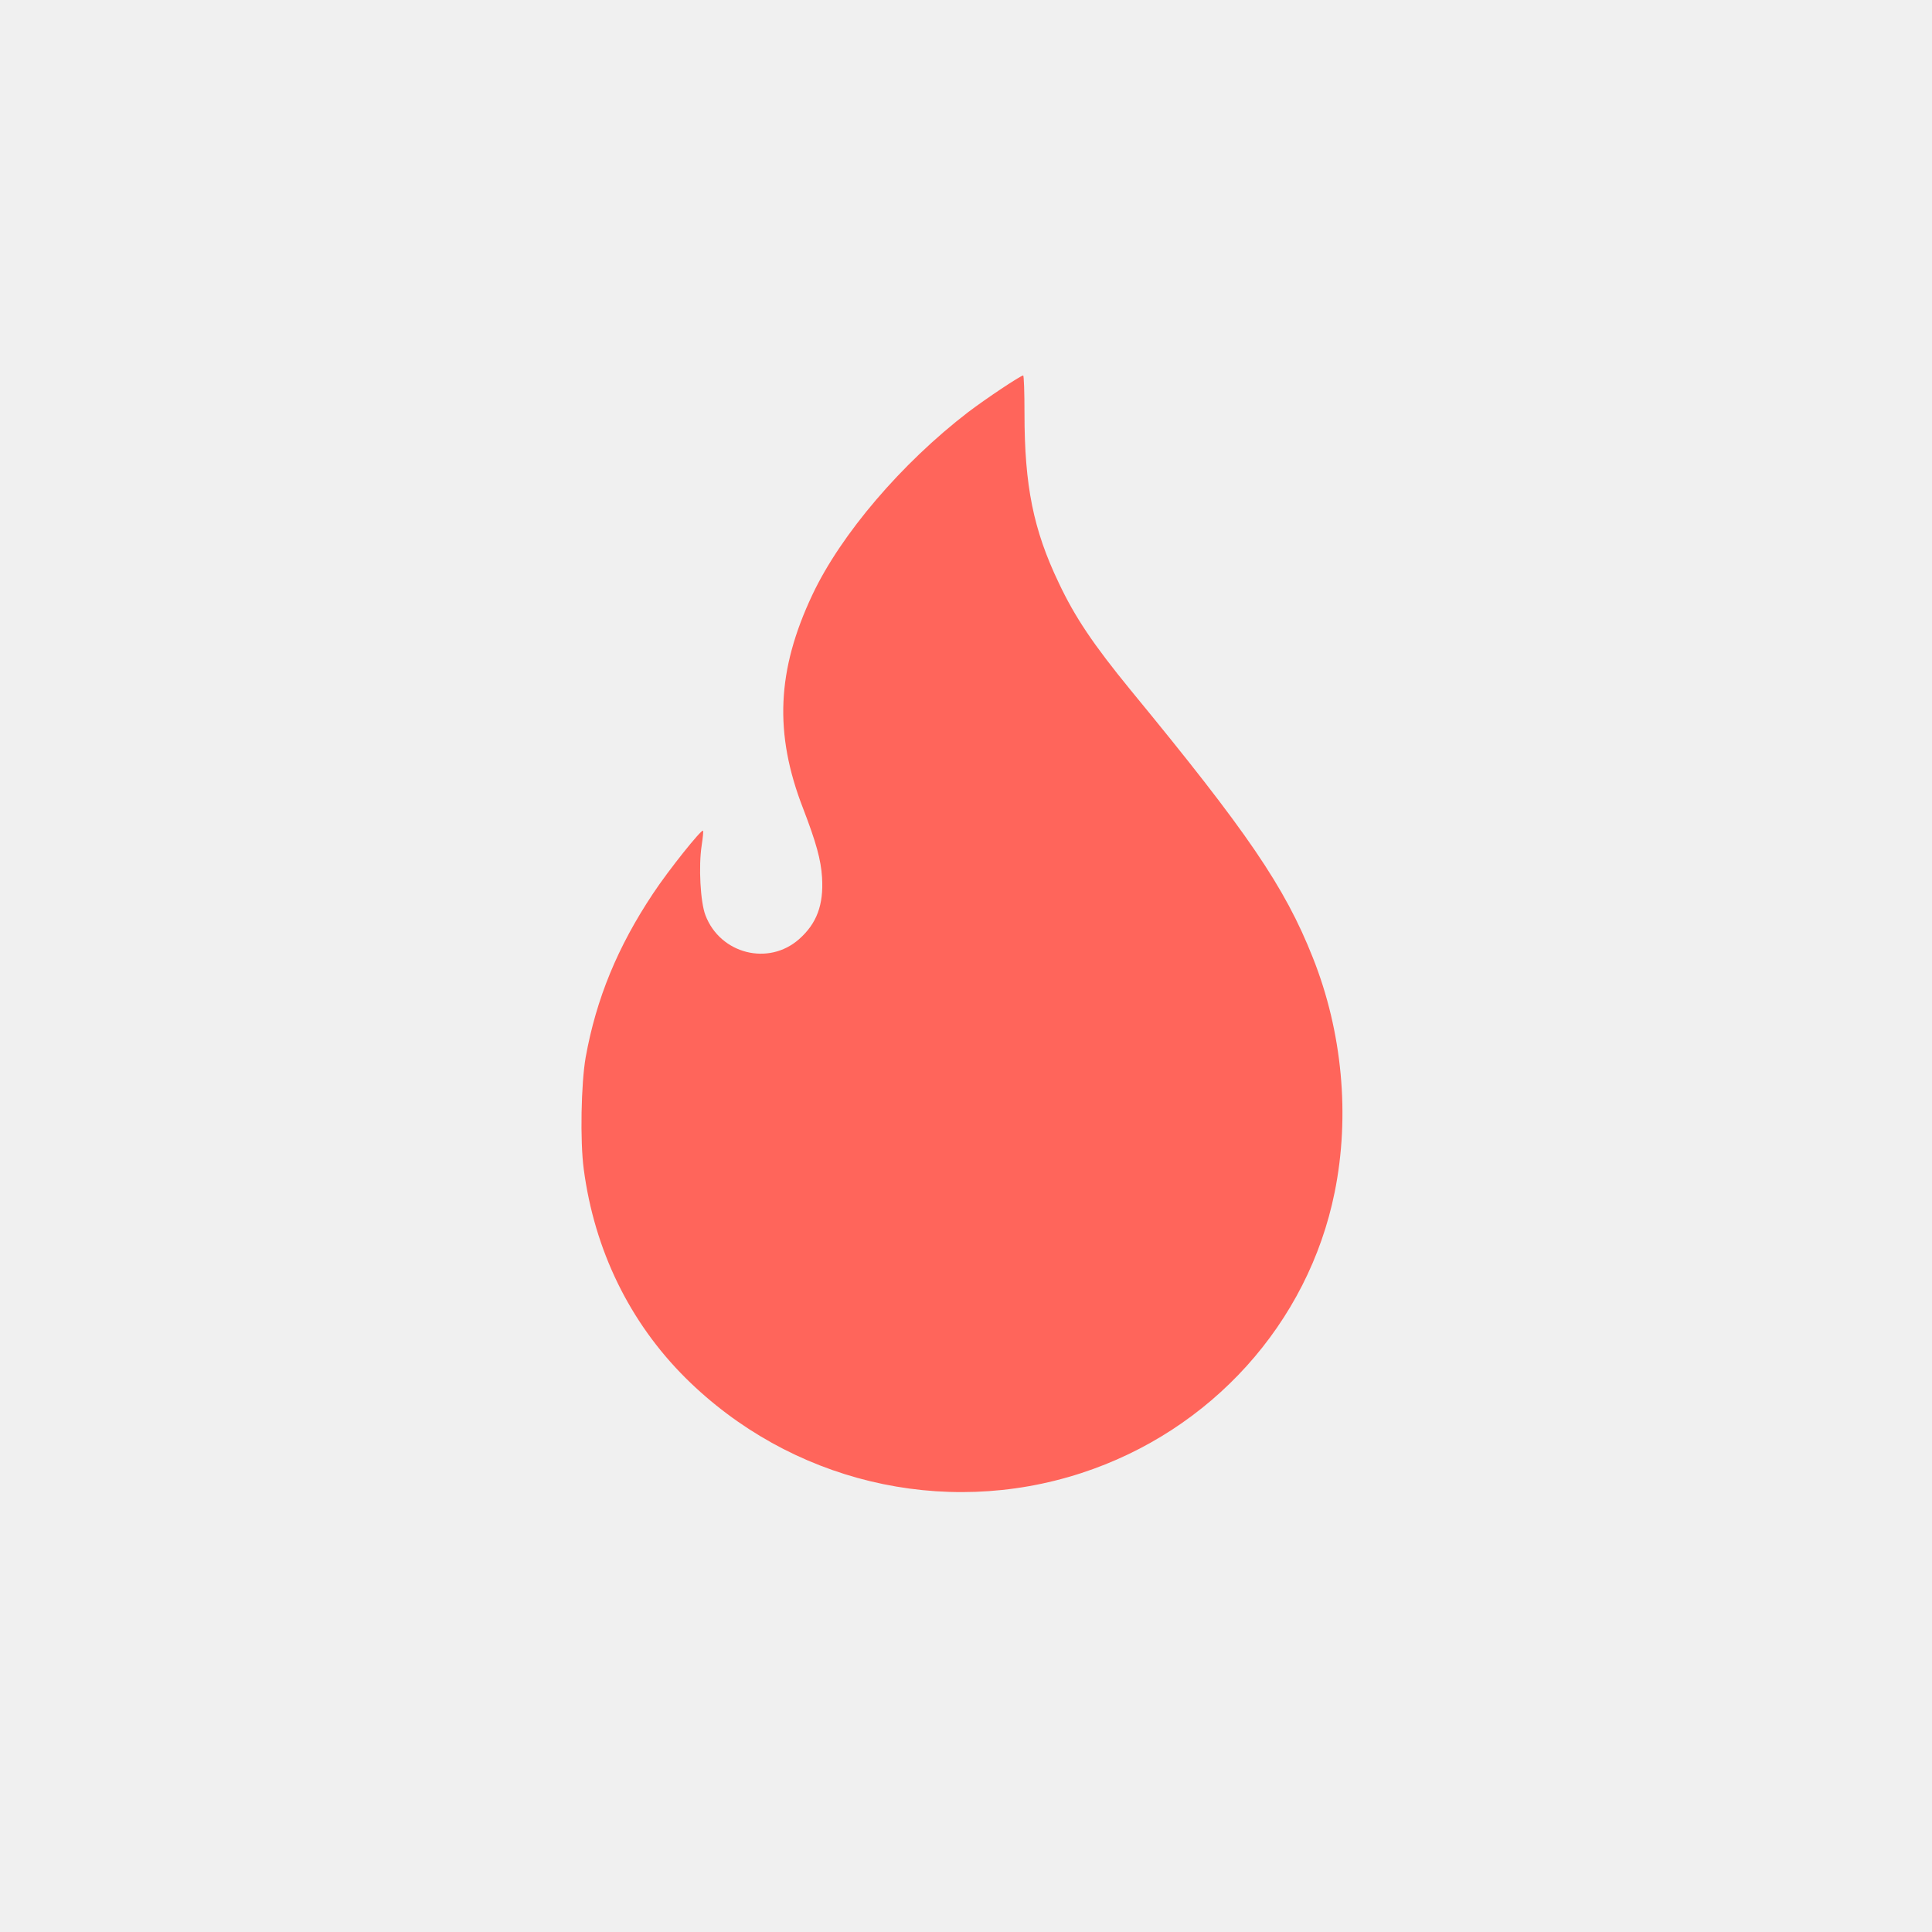
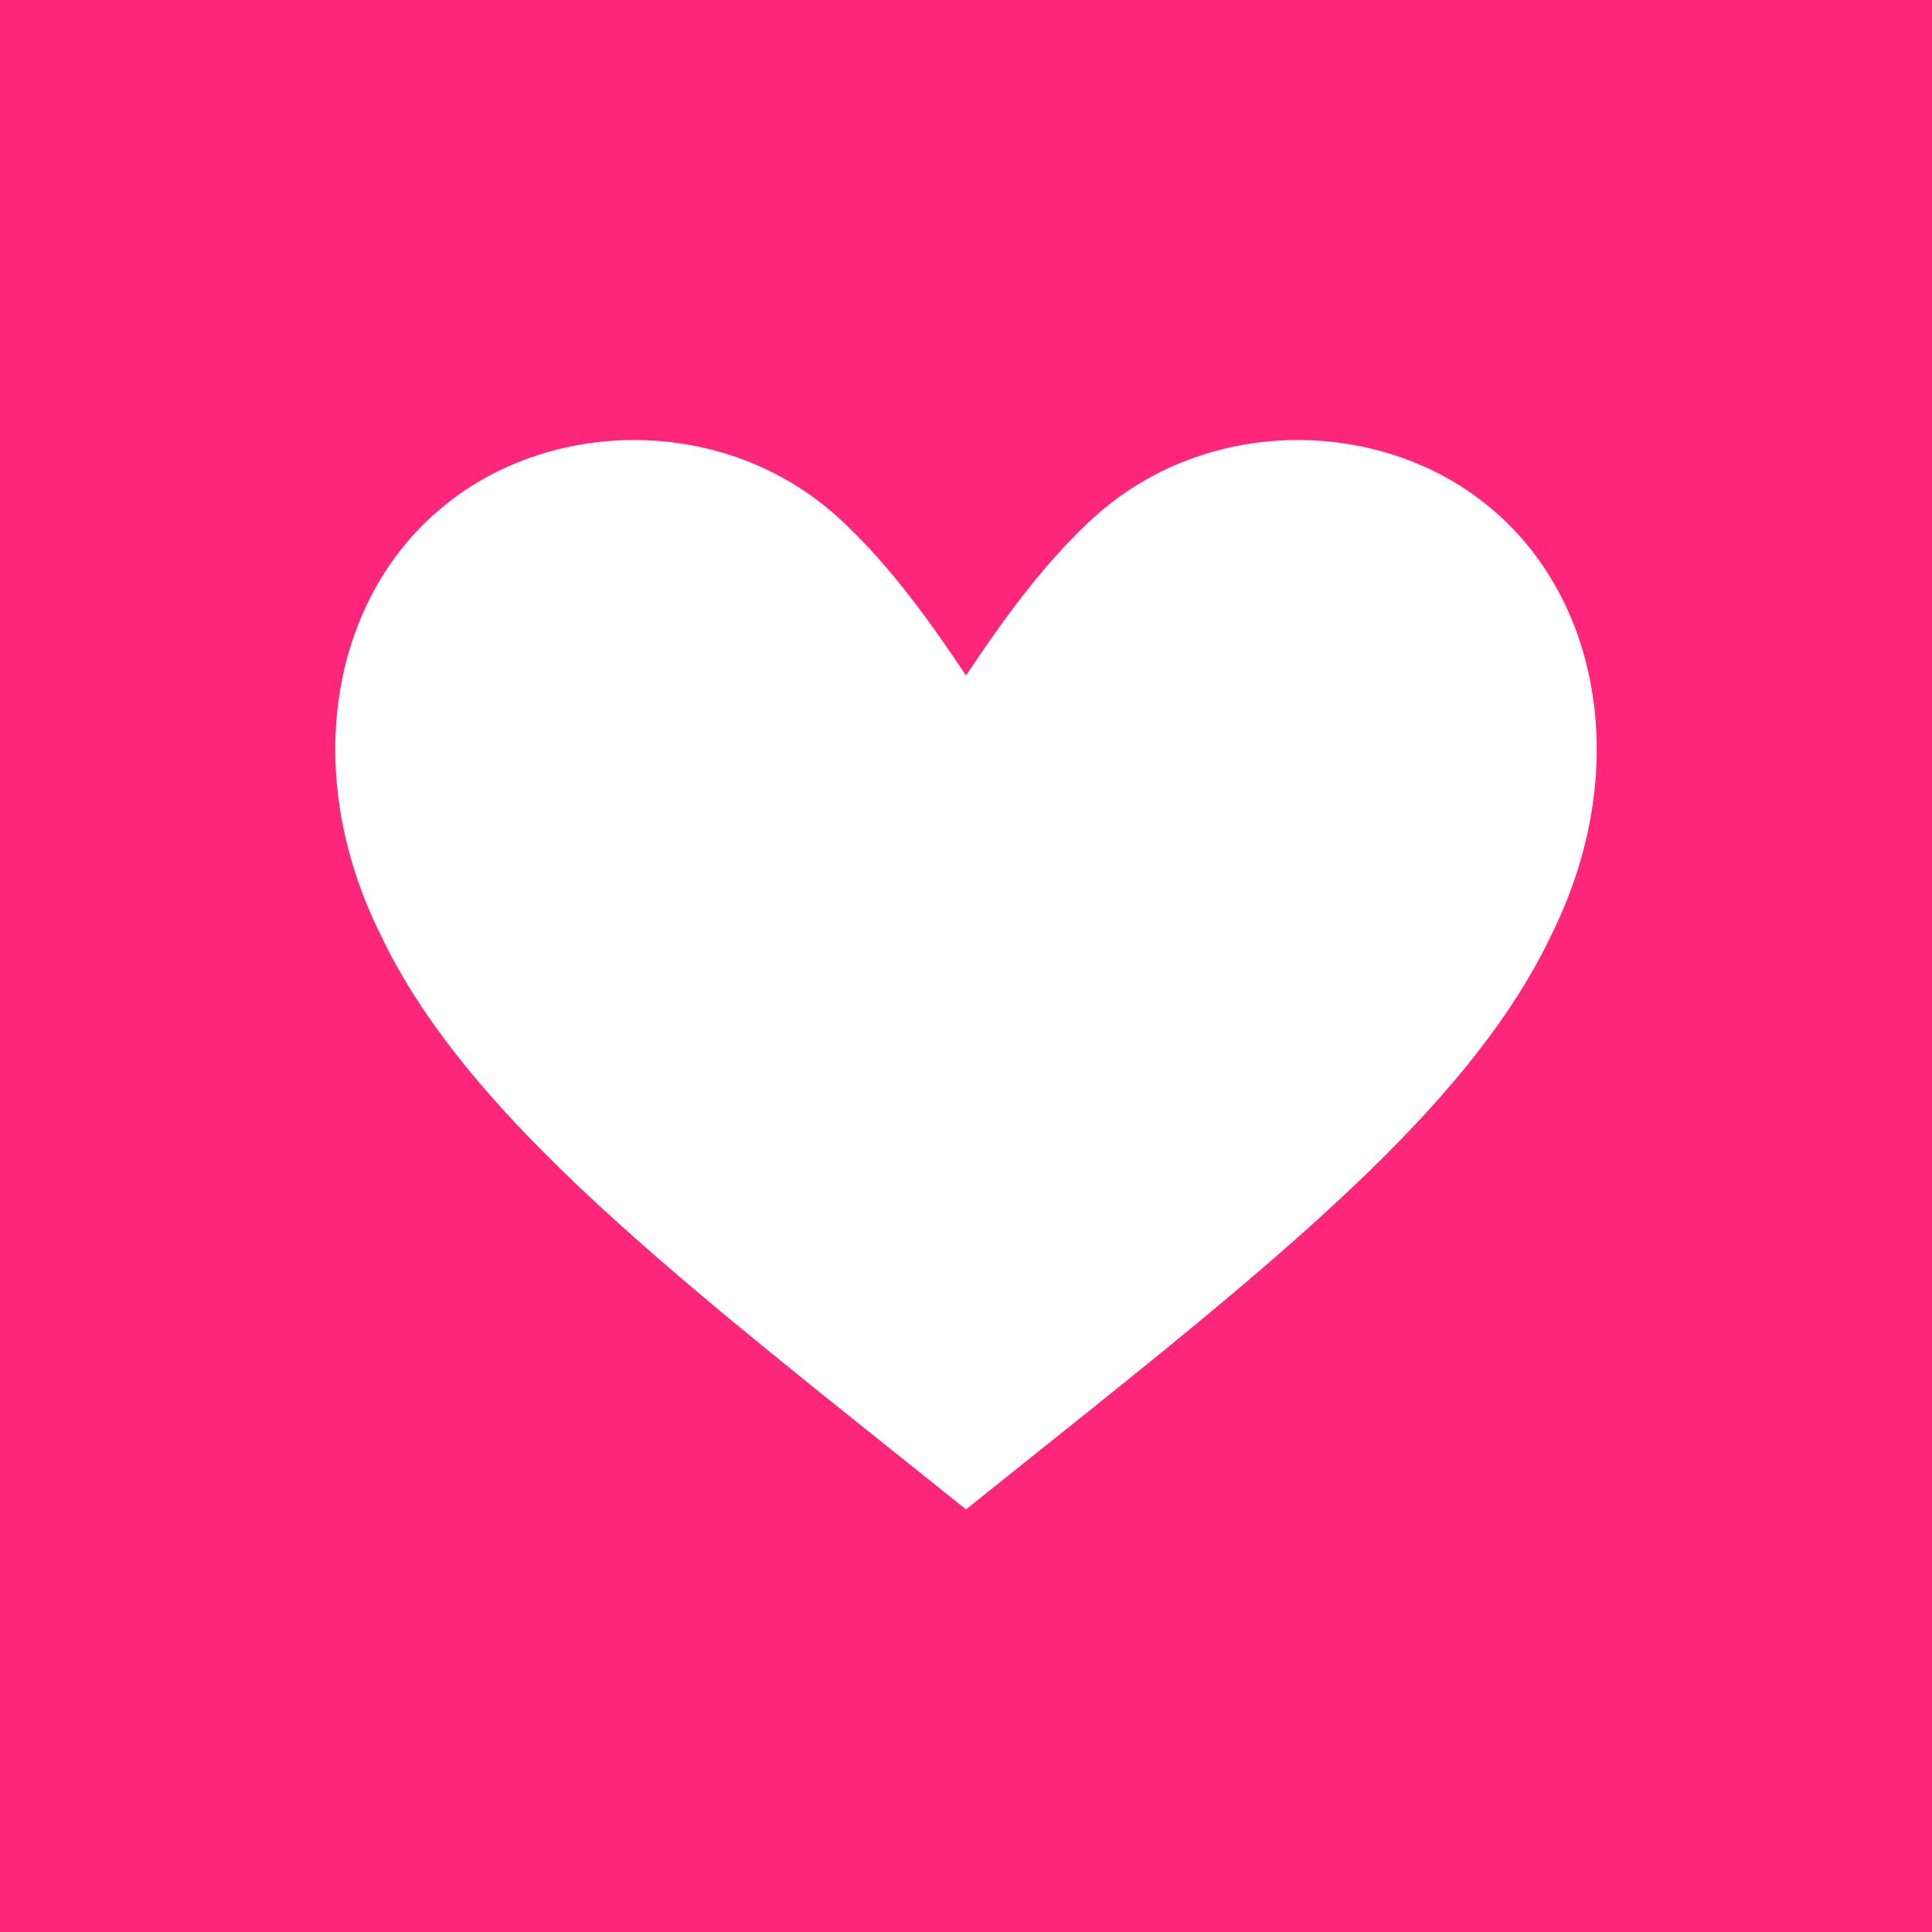
- <svg xmlns="http://www.w3.org/2000/svg" version="1.0" width="1024pt" height="1024pt" viewBox="0 0 1024 1024" preserveAspectRatio="xMidYMid meet">
-   <g transform="translate(0,1024) scale(0.1,-0.1)" fill="#FF655B" stroke="none">
-     <path d="M5430 8048 c0 -382 47 -616 181 -896 86 -183 184 -328 381 -569 620 -754 817 -1042 966 -1418 157 -394 198 -839 116 -1244 -140 -694 -655 -1265 -1344 -1489 -735 -239 -1544 -44 -2097 505 -296 295 -482 676 -539 1106 -20 149 -14 454 10 592 56 312 170 588 358 870 82 124 256 341 264 332 3 -2 -1 -38 -7 -78 -17 -110 -7 -300 20 -370 78 -205 334 -270 496 -127 94 83 131 182 122 328 -6 94 -31 184 -100 364 -155 398 -140 734 49 1134 151 320 473 697 826 968 95 72 275 192 291 194 4 0 7 -91 7 -202z" />
-   </g>
+ <svg xmlns="http://www.w3.org/2000/svg" width="512" height="512" viewBox="0 0 512 512">
+   <rect width="100%" height="100%" fill="#FD267A" />
+   <path d="M256 400c-10-8-20-16-30-24-60-48-105-86-125-128-22-44-13-91 18-115 28-22 73-23 103 4 12 11 22 24 34 42 12-18 22-31 34-42 30-27 75-26 103-4 31 24 40 71 18 115-20 42-65 80-125 128-10 8-20 16-30 24z" fill="white" />
</svg>
